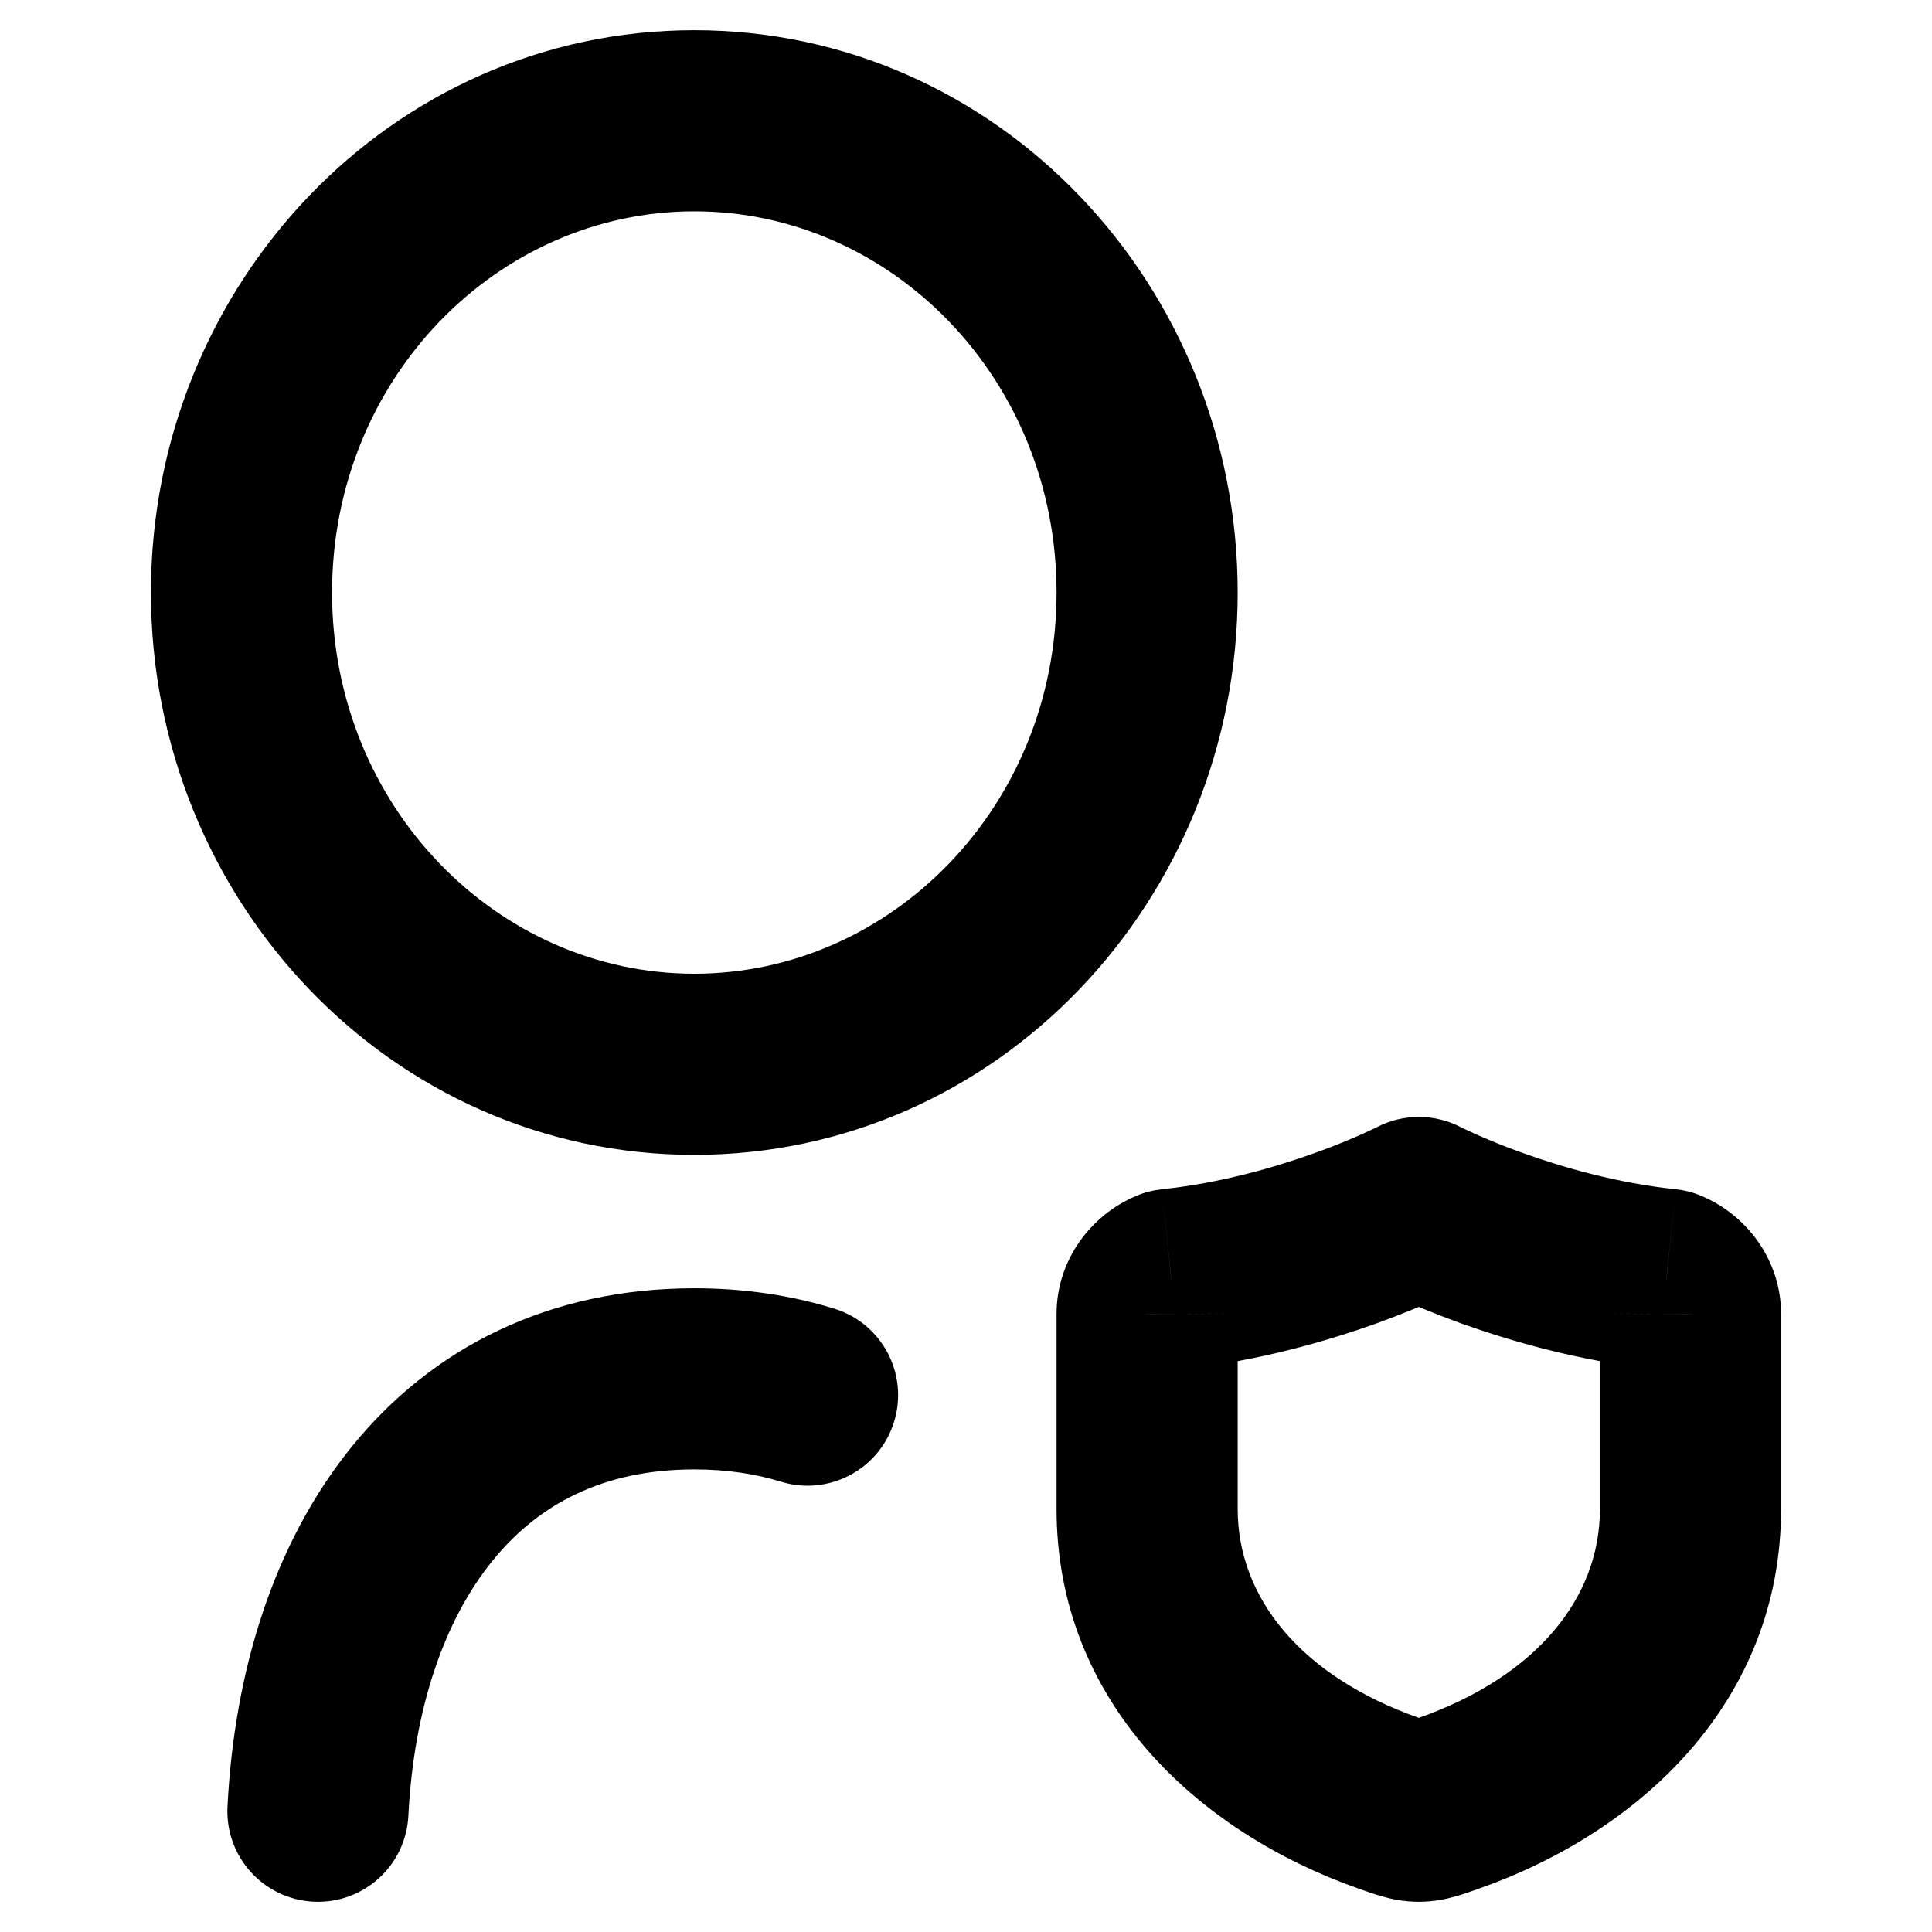
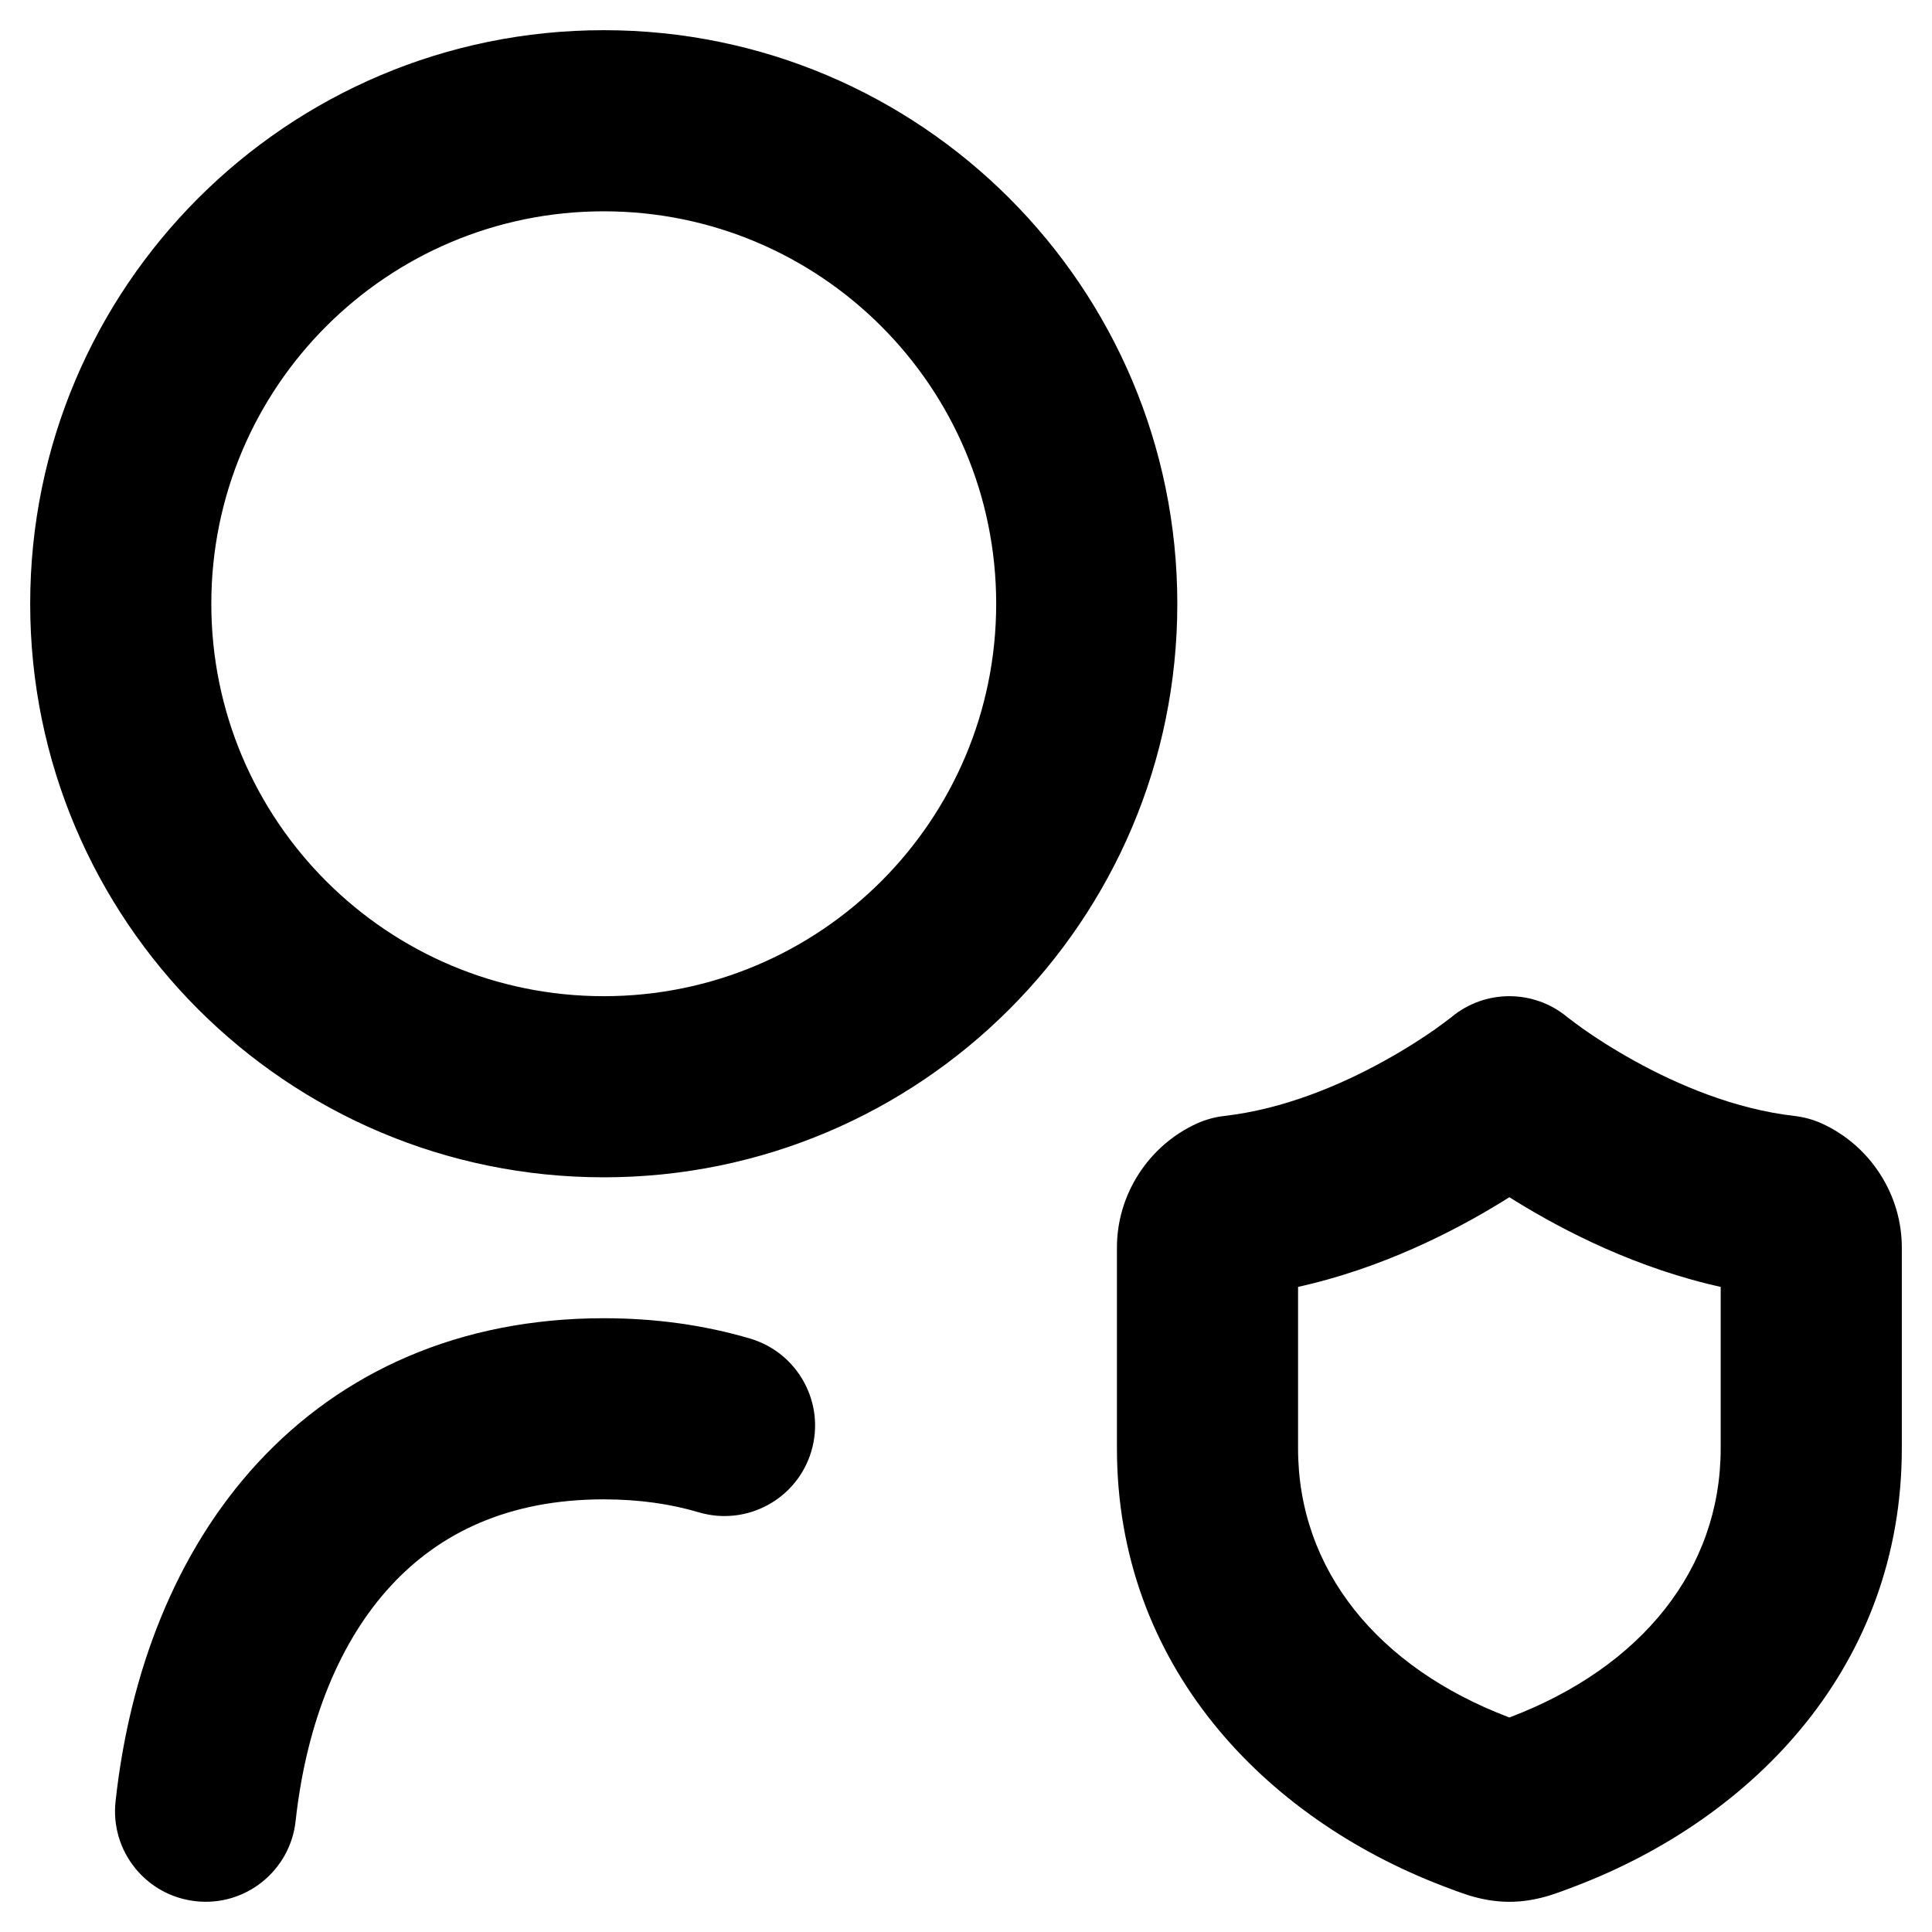
<svg xmlns="http://www.w3.org/2000/svg" width="16" height="16" viewBox="0 0 16 16" fill="none">
-   <path d="M9.5 10.884H10.25L10.25 10.878L9.5 10.884ZM9.5 12.496H8.75V12.496L9.5 12.496ZM11.502 14.934L11.751 14.227L11.502 14.934ZM11.998 14.934L12.248 15.641L11.998 14.934ZM14 12.496L14.75 12.496V12.496H14ZM14 10.884L13.25 10.878V10.884H14ZM13.8 10.595L14.09 9.904C14.023 9.875 13.951 9.857 13.878 9.849L13.8 10.595ZM11.75 10L12.094 9.333C11.878 9.222 11.622 9.222 11.406 9.333L11.75 10ZM9.7 10.595L9.622 9.849C9.549 9.857 9.477 9.875 9.41 9.904L9.7 10.595ZM1.884 14.962C1.863 15.376 2.182 15.728 2.595 15.749C3.009 15.77 3.361 15.452 3.382 15.038L1.884 14.962ZM6.465 12.27C6.861 12.393 7.281 12.172 7.404 11.776C7.527 11.38 7.305 10.96 6.91 10.838L6.465 12.27ZM8.75 10.884V12.496H10.25V10.884H8.75ZM11.252 15.641C11.305 15.66 11.378 15.686 11.445 15.705C11.522 15.727 11.626 15.75 11.75 15.75C11.874 15.75 11.978 15.727 12.055 15.705C12.122 15.686 12.195 15.66 12.248 15.641L11.749 14.227C11.733 14.232 11.72 14.237 11.707 14.242C11.695 14.246 11.684 14.249 11.675 14.252C11.667 14.255 11.66 14.258 11.655 14.259C11.65 14.261 11.648 14.261 11.647 14.262C11.646 14.262 11.657 14.259 11.675 14.256C11.684 14.254 11.696 14.253 11.709 14.252C11.722 14.251 11.736 14.25 11.75 14.25C11.764 14.25 11.778 14.251 11.791 14.252C11.804 14.253 11.816 14.254 11.825 14.256C11.843 14.259 11.854 14.262 11.853 14.262C11.852 14.261 11.85 14.261 11.845 14.259C11.84 14.258 11.833 14.255 11.825 14.252C11.816 14.249 11.805 14.246 11.793 14.242C11.78 14.237 11.767 14.232 11.751 14.227L11.252 15.641ZM14.75 12.496V10.884H13.25V12.496H14.75ZM13.878 9.849C13.393 9.798 12.942 9.668 12.607 9.547C12.441 9.488 12.307 9.431 12.218 9.391C12.173 9.371 12.139 9.355 12.118 9.345C12.108 9.34 12.1 9.336 12.096 9.334C12.094 9.333 12.093 9.333 12.092 9.333C12.092 9.333 12.092 9.333 12.093 9.333C12.093 9.333 12.093 9.333 12.093 9.333C12.093 9.333 12.093 9.333 12.094 9.333C12.094 9.333 12.094 9.333 12.094 9.333C12.094 9.333 12.094 9.333 11.75 10C11.406 10.666 11.406 10.666 11.406 10.666C11.406 10.666 11.406 10.666 11.406 10.667C11.407 10.667 11.407 10.667 11.407 10.667C11.408 10.667 11.408 10.667 11.409 10.668C11.41 10.668 11.411 10.669 11.413 10.67C11.416 10.671 11.42 10.674 11.425 10.676C11.435 10.681 11.449 10.688 11.466 10.696C11.499 10.712 11.546 10.734 11.606 10.761C11.724 10.814 11.892 10.884 12.098 10.959C12.506 11.105 13.079 11.273 13.721 11.341L13.878 9.849ZM11.75 10C11.406 9.333 11.406 9.333 11.406 9.333C11.406 9.333 11.406 9.333 11.406 9.333C11.407 9.333 11.407 9.333 11.407 9.333C11.407 9.333 11.407 9.333 11.407 9.333C11.408 9.333 11.408 9.333 11.408 9.333C11.407 9.333 11.406 9.333 11.404 9.334C11.4 9.336 11.392 9.34 11.382 9.345C11.361 9.355 11.327 9.371 11.282 9.391C11.193 9.431 11.059 9.488 10.893 9.547C10.558 9.668 10.107 9.798 9.622 9.849L9.779 11.341C10.421 11.273 10.994 11.105 11.402 10.959C11.608 10.884 11.776 10.814 11.894 10.761C11.954 10.734 12.001 10.712 12.034 10.696C12.051 10.688 12.065 10.681 12.075 10.676C12.08 10.674 12.084 10.671 12.087 10.67C12.089 10.669 12.09 10.668 12.091 10.668C12.092 10.667 12.092 10.667 12.093 10.667C12.093 10.667 12.093 10.667 12.094 10.667C12.094 10.666 12.094 10.666 12.094 10.666C12.094 10.666 12.094 10.666 11.75 10ZM14.75 10.889C14.753 10.435 14.463 10.06 14.09 9.904L13.509 11.287C13.376 11.231 13.248 11.089 13.25 10.878L14.75 10.889ZM9.41 9.904C9.037 10.06 8.747 10.435 8.75 10.889L10.25 10.878C10.252 11.089 10.124 11.231 9.991 11.287L9.41 9.904ZM8.75 12.496C8.75 14.087 9.911 15.169 11.252 15.641L11.751 14.227C10.776 13.883 10.25 13.234 10.25 12.496L8.75 12.496ZM12.248 15.641C13.589 15.169 14.75 14.087 14.75 12.496L13.25 12.496C13.25 13.234 12.724 13.883 11.749 14.227L12.248 15.641ZM3.382 15.038C3.427 14.145 3.681 13.417 4.076 12.929C4.453 12.461 4.992 12.169 5.75 12.169V10.669C4.542 10.669 3.573 11.164 2.909 11.986C2.262 12.787 1.94 13.849 1.884 14.962L3.382 15.038ZM8.75 4.907C8.75 6.68 7.378 8.064 5.75 8.064V9.564C8.264 9.564 10.25 7.45 10.25 4.907H8.75ZM5.75 8.064C4.122 8.064 2.75 6.68 2.75 4.907H1.25C1.25 7.45 3.236 9.564 5.75 9.564V8.064ZM2.75 4.907C2.75 3.134 4.122 1.75 5.75 1.75V0.25C3.236 0.25 1.25 2.364 1.25 4.907H2.75ZM5.75 1.75C7.378 1.75 8.75 3.134 8.75 4.907H10.25C10.25 2.364 8.264 0.25 5.75 0.25V1.75ZM5.75 12.169C6.02 12.169 6.257 12.206 6.465 12.27L6.91 10.838C6.548 10.726 6.16 10.669 5.75 10.669V12.169Z" fill="black" />
+   <path d="M5.786 12.524C6.183 12.642 6.601 12.416 6.719 12.019C6.837 11.622 6.611 11.205 6.214 11.086L5.786 12.524ZM0.957 14.918C0.912 15.33 1.209 15.7 1.621 15.745C2.032 15.791 2.403 15.493 2.448 15.082L0.957 14.918ZM10 10.333H10.75L10.75 10.328L10 10.333ZM10 11.995H9.25V11.995L10 11.995ZM12.224 14.921L11.957 15.622L12.224 14.921ZM12.776 14.921L13.043 15.622L12.776 14.921ZM15 11.995L15.75 11.995V11.995H15ZM15 10.333L14.25 10.328V10.333H15ZM14.777 9.987L15.087 9.304C15.016 9.272 14.94 9.251 14.862 9.242L14.777 9.987ZM12.5 9L12.977 8.421C12.7 8.193 12.3 8.193 12.023 8.421L12.5 9ZM10.223 9.987L10.138 9.242C10.06 9.251 9.984 9.272 9.913 9.304L10.223 9.987ZM8.25 5C8.25 6.795 6.795 8.25 5 8.25V9.75C7.623 9.75 9.75 7.623 9.75 5H8.25ZM5 8.25C3.205 8.25 1.75 6.795 1.75 5H0.25C0.25 7.623 2.377 9.75 5 9.75V8.25ZM1.75 5C1.75 3.205 3.205 1.75 5 1.75V0.25C2.377 0.25 0.25 2.377 0.25 5H1.75ZM5 1.75C6.795 1.75 8.25 3.205 8.25 5H9.75C9.75 2.377 7.623 0.25 5 0.25V1.75ZM5 12.417C5.296 12.417 5.557 12.456 5.786 12.524L6.214 11.086C5.835 10.974 5.43 10.917 5 10.917V12.417ZM2.448 15.082C2.539 14.252 2.821 13.583 3.237 13.133C3.639 12.697 4.208 12.417 5 12.417V10.917C3.81 10.917 2.834 11.357 2.134 12.115C1.449 12.858 1.073 13.856 0.957 14.918L2.448 15.082ZM9.25 10.333V11.995H10.75V10.333H9.25ZM11.957 15.622C12.017 15.645 12.096 15.675 12.169 15.698C12.252 15.723 12.365 15.75 12.5 15.75C12.635 15.75 12.748 15.723 12.831 15.698C12.904 15.675 12.983 15.645 13.043 15.622L12.509 14.22C12.492 14.227 12.477 14.233 12.463 14.238C12.449 14.243 12.437 14.248 12.427 14.251C12.417 14.255 12.409 14.258 12.403 14.26C12.398 14.262 12.395 14.263 12.394 14.263C12.391 14.264 12.402 14.26 12.421 14.257C12.43 14.255 12.442 14.253 12.456 14.252C12.47 14.251 12.485 14.25 12.5 14.25C12.515 14.25 12.53 14.251 12.544 14.252C12.558 14.253 12.57 14.255 12.579 14.257C12.598 14.26 12.609 14.264 12.606 14.263C12.605 14.263 12.602 14.262 12.597 14.26C12.591 14.258 12.583 14.255 12.573 14.251C12.563 14.248 12.551 14.243 12.537 14.238C12.523 14.233 12.508 14.227 12.491 14.22L11.957 15.622ZM15.75 11.995V10.333H14.25V11.995H15.75ZM14.862 9.242C14.37 9.186 13.899 8.987 13.533 8.784C13.354 8.685 13.209 8.59 13.111 8.521C13.063 8.486 13.026 8.459 13.003 8.441C12.991 8.433 12.983 8.426 12.979 8.423C12.977 8.421 12.975 8.42 12.975 8.42C12.975 8.419 12.975 8.419 12.975 8.42C12.975 8.42 12.976 8.42 12.976 8.42C12.976 8.42 12.976 8.42 12.976 8.421C12.976 8.421 12.976 8.421 12.976 8.421C12.977 8.421 12.977 8.421 12.5 9C12.023 9.579 12.023 9.579 12.024 9.579C12.024 9.579 12.024 9.579 12.024 9.579C12.024 9.58 12.024 9.58 12.025 9.58C12.025 9.58 12.026 9.581 12.026 9.582C12.028 9.583 12.029 9.584 12.031 9.585C12.035 9.588 12.039 9.592 12.045 9.596C12.056 9.605 12.071 9.617 12.09 9.632C12.128 9.661 12.181 9.701 12.248 9.748C12.382 9.841 12.572 9.966 12.806 10.096C13.266 10.351 13.932 10.646 14.693 10.732L14.862 9.242ZM12.5 9C12.023 8.421 12.023 8.421 12.024 8.421C12.024 8.421 12.024 8.421 12.024 8.421C12.024 8.42 12.024 8.42 12.024 8.42C12.024 8.42 12.025 8.42 12.025 8.42C12.025 8.419 12.025 8.419 12.025 8.42C12.025 8.42 12.023 8.421 12.021 8.423C12.017 8.426 12.009 8.433 11.997 8.441C11.974 8.459 11.937 8.486 11.889 8.521C11.791 8.59 11.646 8.685 11.467 8.784C11.101 8.987 10.63 9.186 10.138 9.242L10.307 10.732C11.068 10.646 11.734 10.351 12.194 10.096C12.428 9.966 12.618 9.841 12.752 9.748C12.819 9.701 12.872 9.661 12.91 9.632C12.929 9.617 12.944 9.605 12.955 9.596C12.961 9.592 12.965 9.588 12.969 9.585C12.971 9.584 12.972 9.583 12.974 9.581C12.974 9.581 12.975 9.58 12.975 9.58C12.976 9.58 12.976 9.58 12.976 9.579C12.976 9.579 12.976 9.579 12.976 9.579C12.977 9.579 12.977 9.579 12.5 9ZM15.75 10.338C15.753 9.894 15.488 9.486 15.087 9.304L14.467 10.67C14.395 10.637 14.342 10.587 14.308 10.534C14.274 10.481 14.249 10.411 14.25 10.328L15.75 10.338ZM9.913 9.304C9.512 9.486 9.247 9.894 9.25 10.338L10.75 10.328C10.751 10.411 10.726 10.481 10.692 10.534C10.658 10.587 10.605 10.637 10.533 10.67L9.913 9.304ZM9.25 11.995C9.25 13.784 10.463 15.053 11.957 15.622L12.491 14.22C11.412 13.809 10.75 13.001 10.75 11.995L9.25 11.995ZM13.043 15.622C14.537 15.053 15.75 13.784 15.75 11.995L14.25 11.995C14.25 13.001 13.588 13.809 12.509 14.22L13.043 15.622Z" fill="black" />
</svg>
